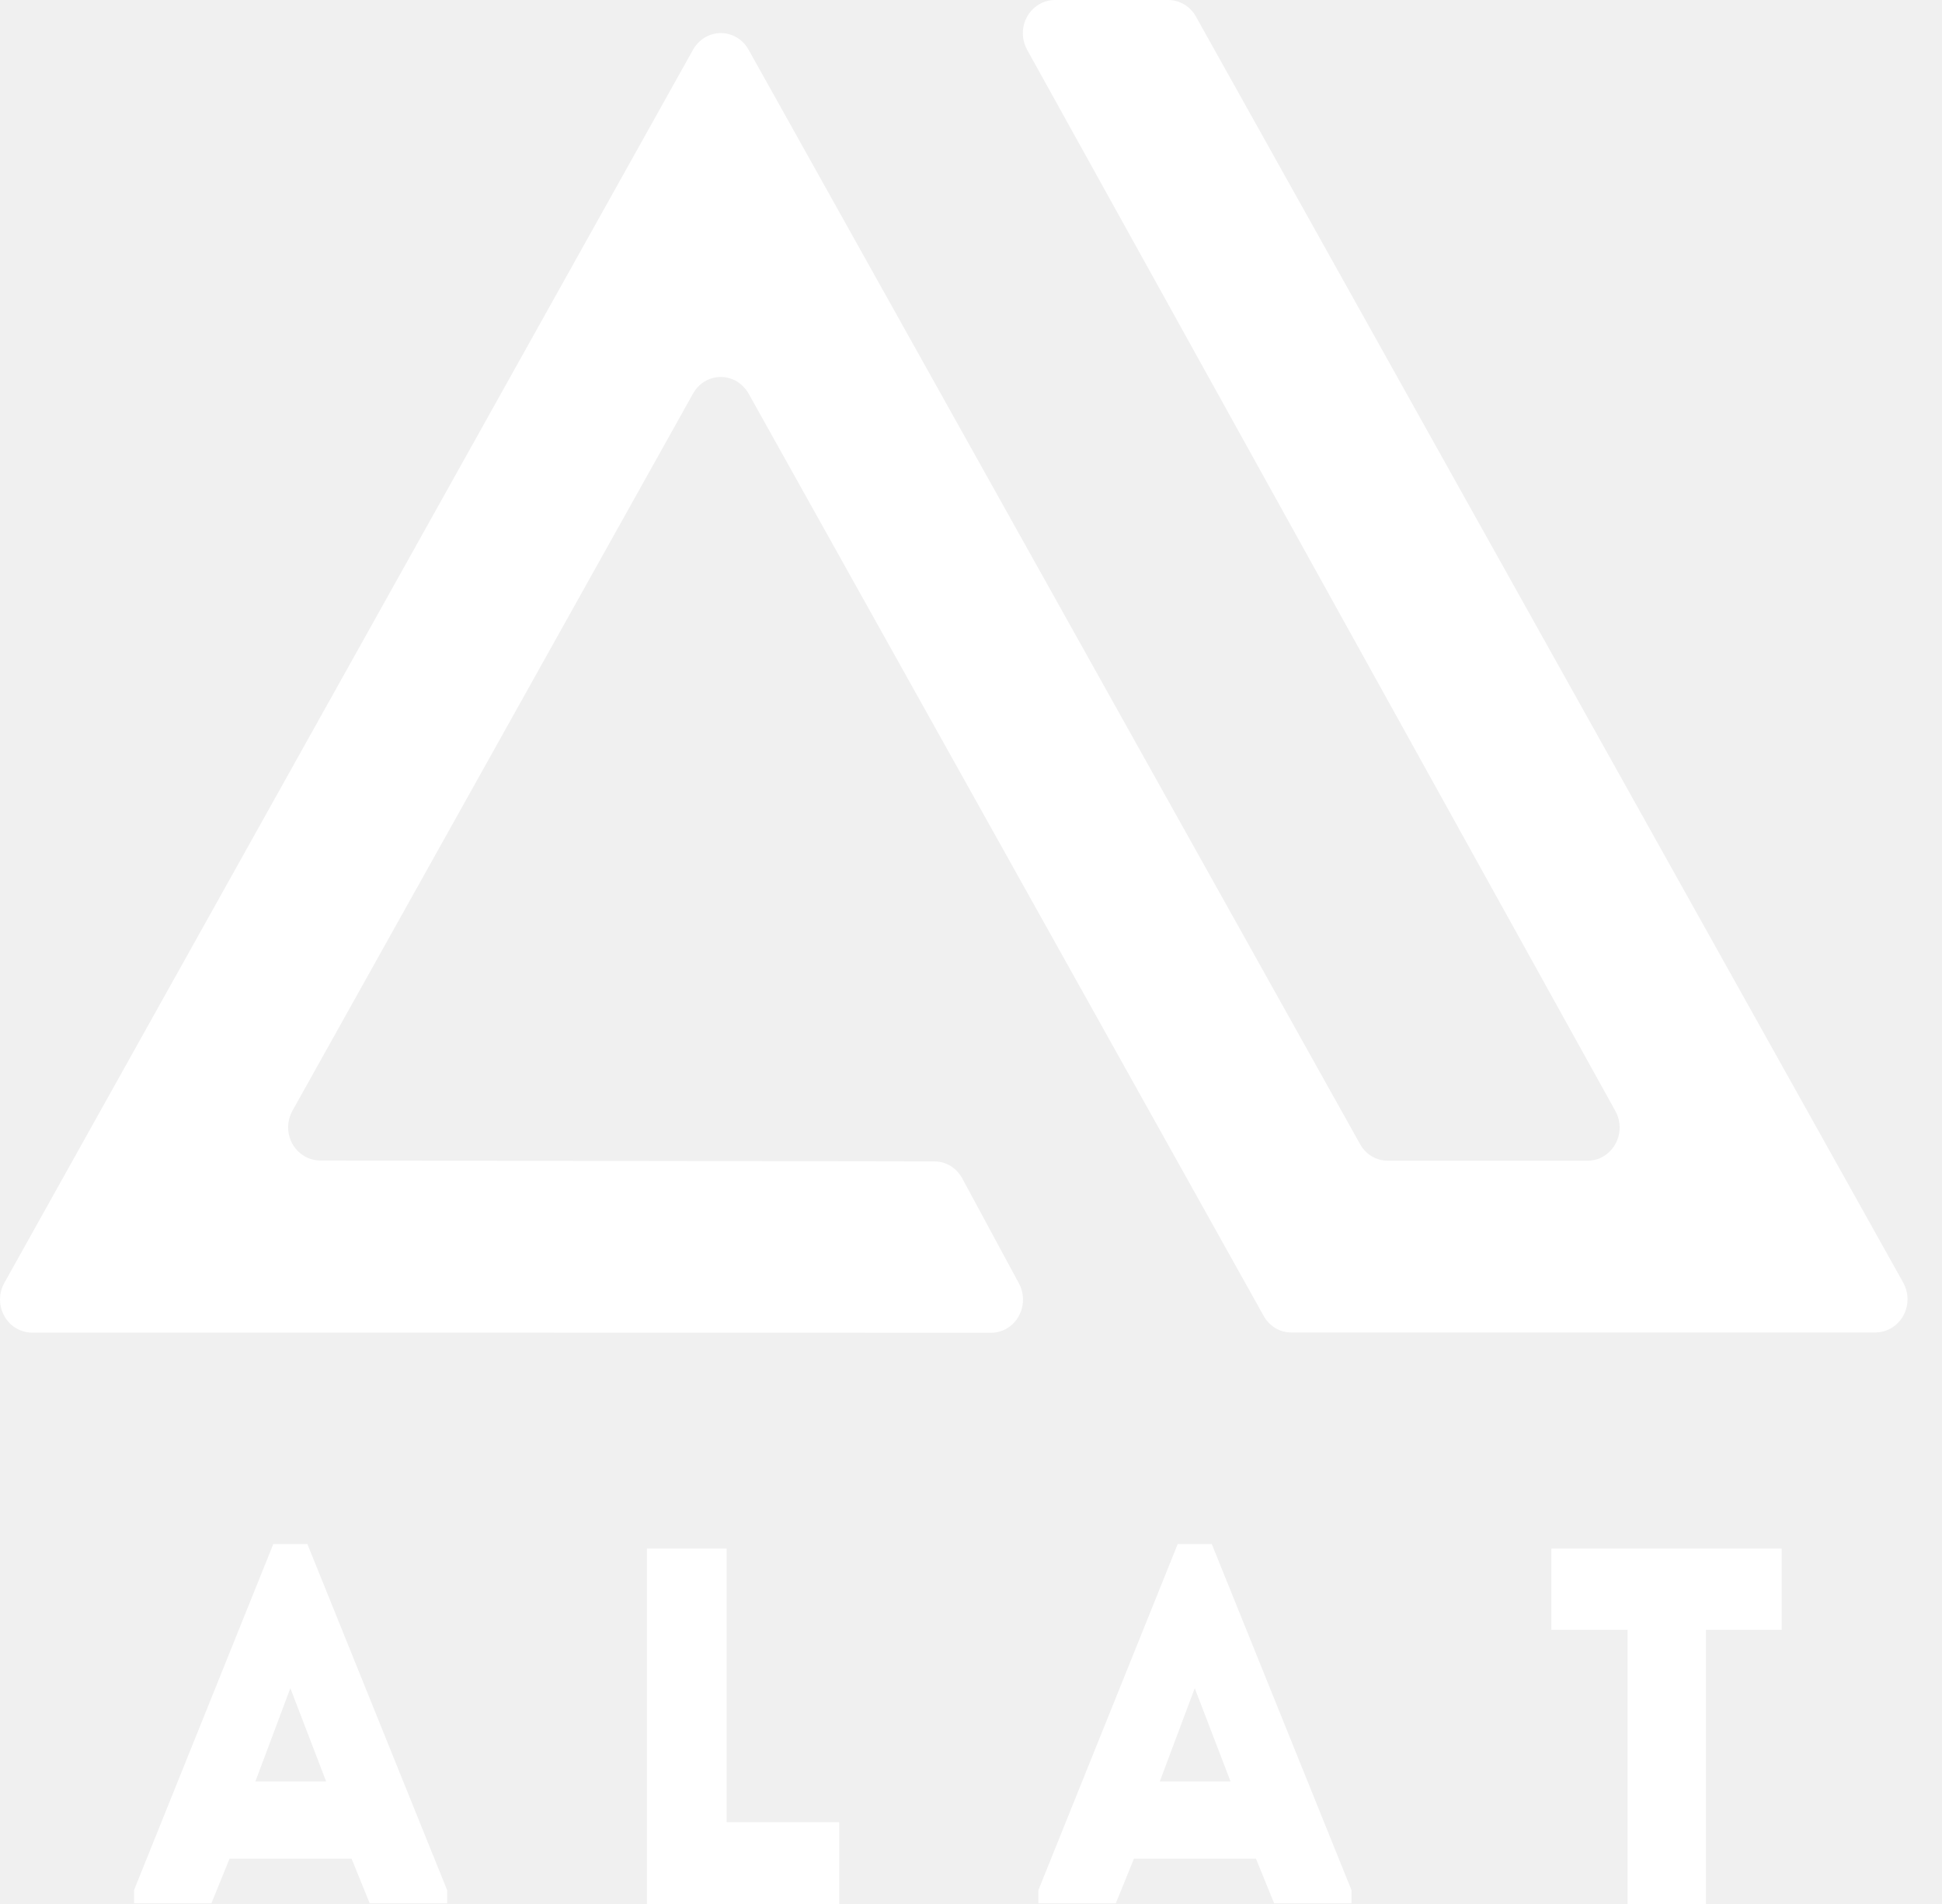
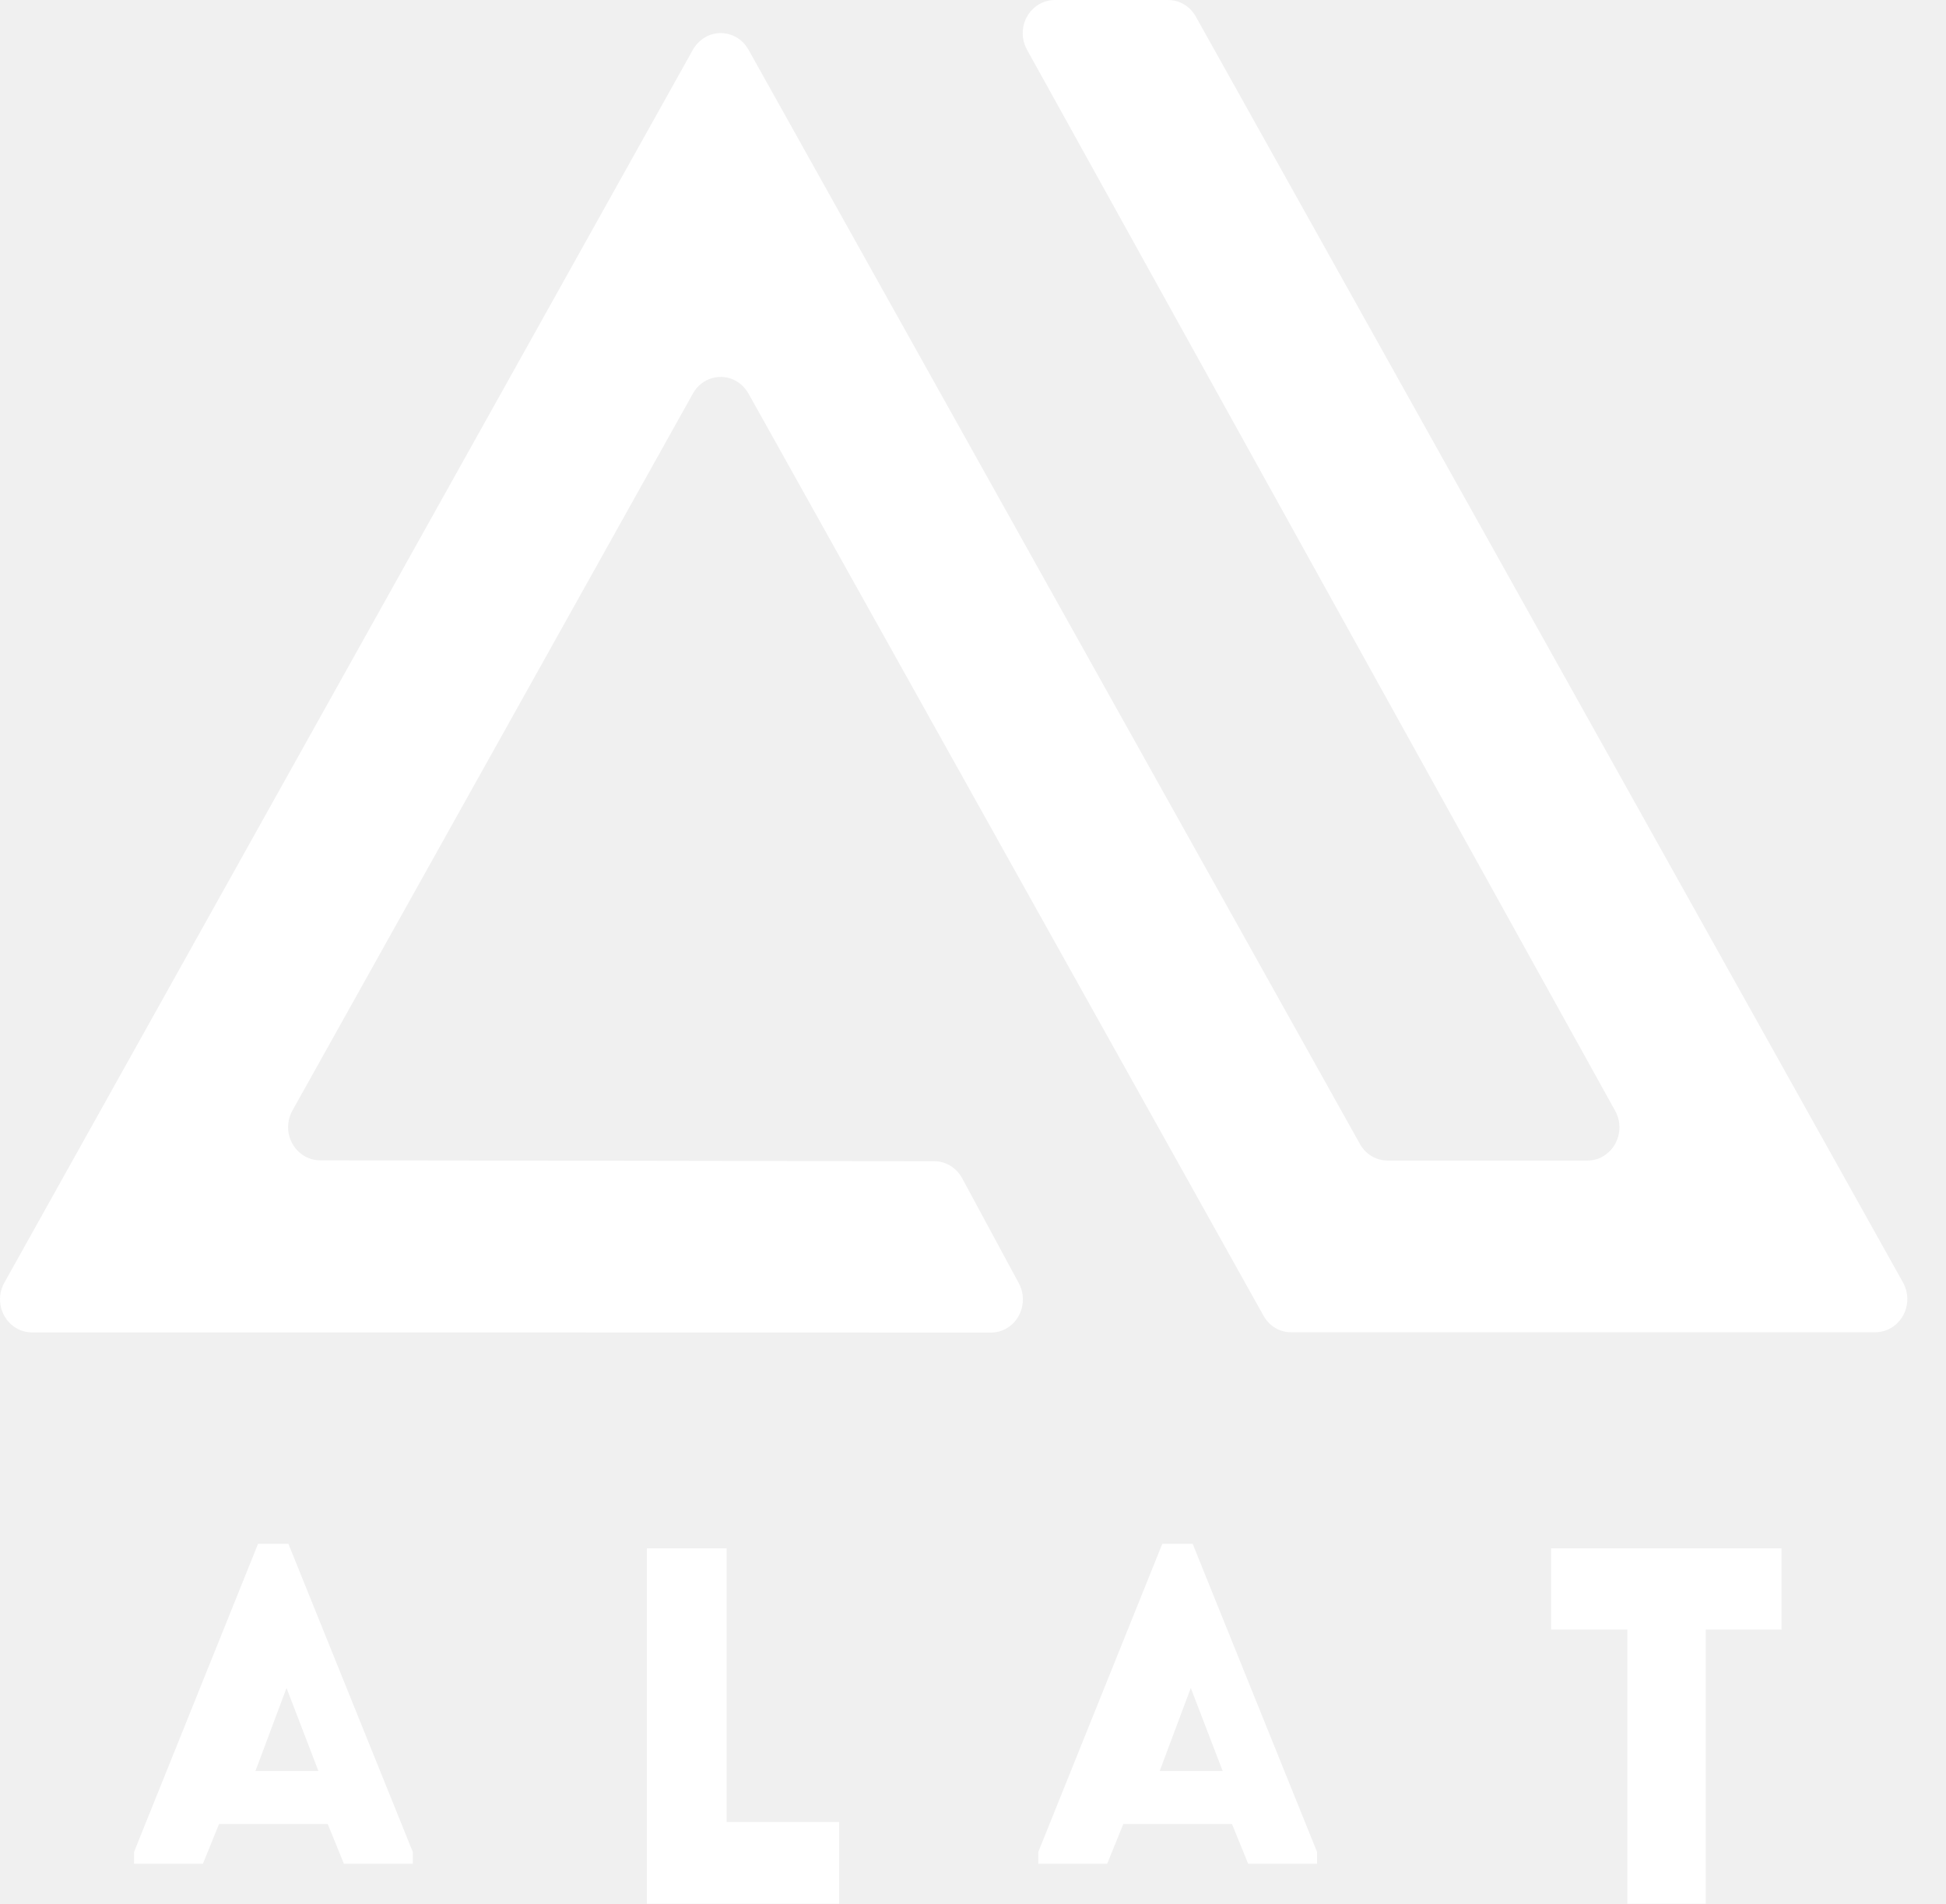
- <svg xmlns="http://www.w3.org/2000/svg" width="51" height="50" viewBox="0 0 51 50" fill="none">
-   <path fill-rule="evenodd" clip-rule="evenodd" d="M30.675 0C30.977 0 31.255 0.162 31.406 0.433L49.984 33.687C50.055 33.818 50.095 33.969 50.095 34.12C50.095 34.6 49.717 34.991 49.253 34.991H33.918C33.616 34.996 33.338 34.829 33.187 34.558L19.658 10.334C19.583 10.204 19.477 10.094 19.351 10.016C18.947 9.776 18.433 9.917 18.201 10.334L7.678 29.172C7.608 29.302 7.567 29.454 7.567 29.605C7.567 30.085 7.945 30.476 8.41 30.476C8.41 30.476 23.412 30.495 23.741 30.497C23.747 30.497 23.752 30.498 23.758 30.499L24.539 30.499C24.842 30.499 25.116 30.667 25.267 30.939L26.753 33.692C26.985 34.108 26.848 34.643 26.447 34.883C26.321 34.959 26.174 34.998 26.03 35L13.82 34.996H0.843C0.697 34.996 0.551 34.954 0.425 34.881C0.021 34.642 -0.12 34.11 0.112 33.693L18.201 1.304C18.276 1.173 18.382 1.064 18.508 0.985C18.912 0.746 19.426 0.886 19.658 1.304L35.719 30.048C35.865 30.314 36.143 30.481 36.445 30.481H41.691C41.838 30.481 41.984 30.444 42.11 30.366C42.514 30.126 42.655 29.595 42.423 29.177L26.972 1.304C26.902 1.173 26.861 1.022 26.861 0.871C26.861 0.391 27.24 9.09509e-05 27.704 0H30.675Z" fill="white" />
-   <path fill-rule="evenodd" clip-rule="evenodd" d="M42.742 42.8V50H44.801V42.8H46.79V40.667H40.74V42.8H42.742Z" fill="white" />
-   <path fill-rule="evenodd" clip-rule="evenodd" d="M32.316 46.782H30.458L31.376 44.333L32.316 46.782ZM33.46 49.982H35.492V49.636L31.823 40.547H30.929L27.27 49.636V49.982H29.303L29.779 48.811H32.984L33.46 49.982Z" fill="white" />
-   <path fill-rule="evenodd" clip-rule="evenodd" d="M19.084 40.667H16.989V50H22.039V47.853H19.084V40.667Z" fill="white" />
-   <path fill-rule="evenodd" clip-rule="evenodd" d="M8.565 46.782H6.707L7.625 44.333L8.565 46.782ZM9.709 49.982H11.742V49.636L8.072 40.547H7.178L3.52 49.636V49.982H5.552L6.028 48.811H9.233L9.709 49.982Z" fill="white" />
+ <svg xmlns="http://www.w3.org/2000/svg" width="46" height="45" viewBox="0 0 46 45" fill="none">
+   <path fill-rule="evenodd" clip-rule="evenodd" d="M38.467 38.52V45H40.321V38.52H42.111V36.6H36.666V38.52H38.467Z" fill="white" />
+   <path fill-rule="evenodd" clip-rule="evenodd" d="M28.902 41.863H27.413L28.148 39.9L28.902 41.863ZM29.504 44.054H31.133V43.777L28.192 36.492H27.475L24.543 43.777V44.054H26.172L26.553 43.116H29.122L29.504 44.054Z" fill="white" />
+   <path fill-rule="evenodd" clip-rule="evenodd" d="M17.176 36.6H15.291V45H19.836V43.068H17.176V36.6Z" fill="white" />
+   <path fill-rule="evenodd" clip-rule="evenodd" d="M7.527 41.863H6.038L6.773 39.9L7.527 41.863ZM8.129 44.054H9.758V43.777L6.817 36.492H6.1L3.168 43.777V44.054H4.797L5.178 43.116H7.747L8.129 44.054Z" fill="white" />
+   <path fill-rule="evenodd" clip-rule="evenodd" d="M27.607 0C27.88 0 28.129 0.146 28.266 0.39L44.986 30.319C45.049 30.436 45.086 30.572 45.086 30.708C45.086 31.14 44.745 31.492 44.328 31.492H30.526C30.254 31.496 30.004 31.346 29.868 31.102L17.692 9.301C17.624 9.183 17.529 9.085 17.415 9.014C17.052 8.799 16.589 8.925 16.38 9.301L6.91 26.255C6.847 26.372 6.81 26.508 6.81 26.644C6.81 27.076 7.151 27.428 7.569 27.428C7.569 27.428 21.071 27.445 21.367 27.448C21.372 27.448 21.377 27.448 21.382 27.449L22.085 27.449C22.358 27.449 22.604 27.601 22.74 27.845L24.078 30.323C24.287 30.697 24.163 31.179 23.802 31.395C23.689 31.463 23.557 31.498 23.427 31.5L12.438 31.496H0.759C0.627 31.496 0.496 31.459 0.382 31.393C0.019 31.177 -0.108 30.699 0.101 30.323L16.38 1.173C16.448 1.056 16.544 0.957 16.657 0.887C17.02 0.671 17.483 0.798 17.692 1.173L32.147 27.043C32.279 27.282 32.529 27.433 32.801 27.433H37.522C37.654 27.433 37.786 27.4 37.899 27.329C38.262 27.114 38.389 26.635 38.181 26.26L24.275 1.173C24.212 1.056 24.175 0.92 24.175 0.784C24.175 0.352 24.516 8.18557e-05 24.933 0H27.607Z" fill="white" />
</svg>
